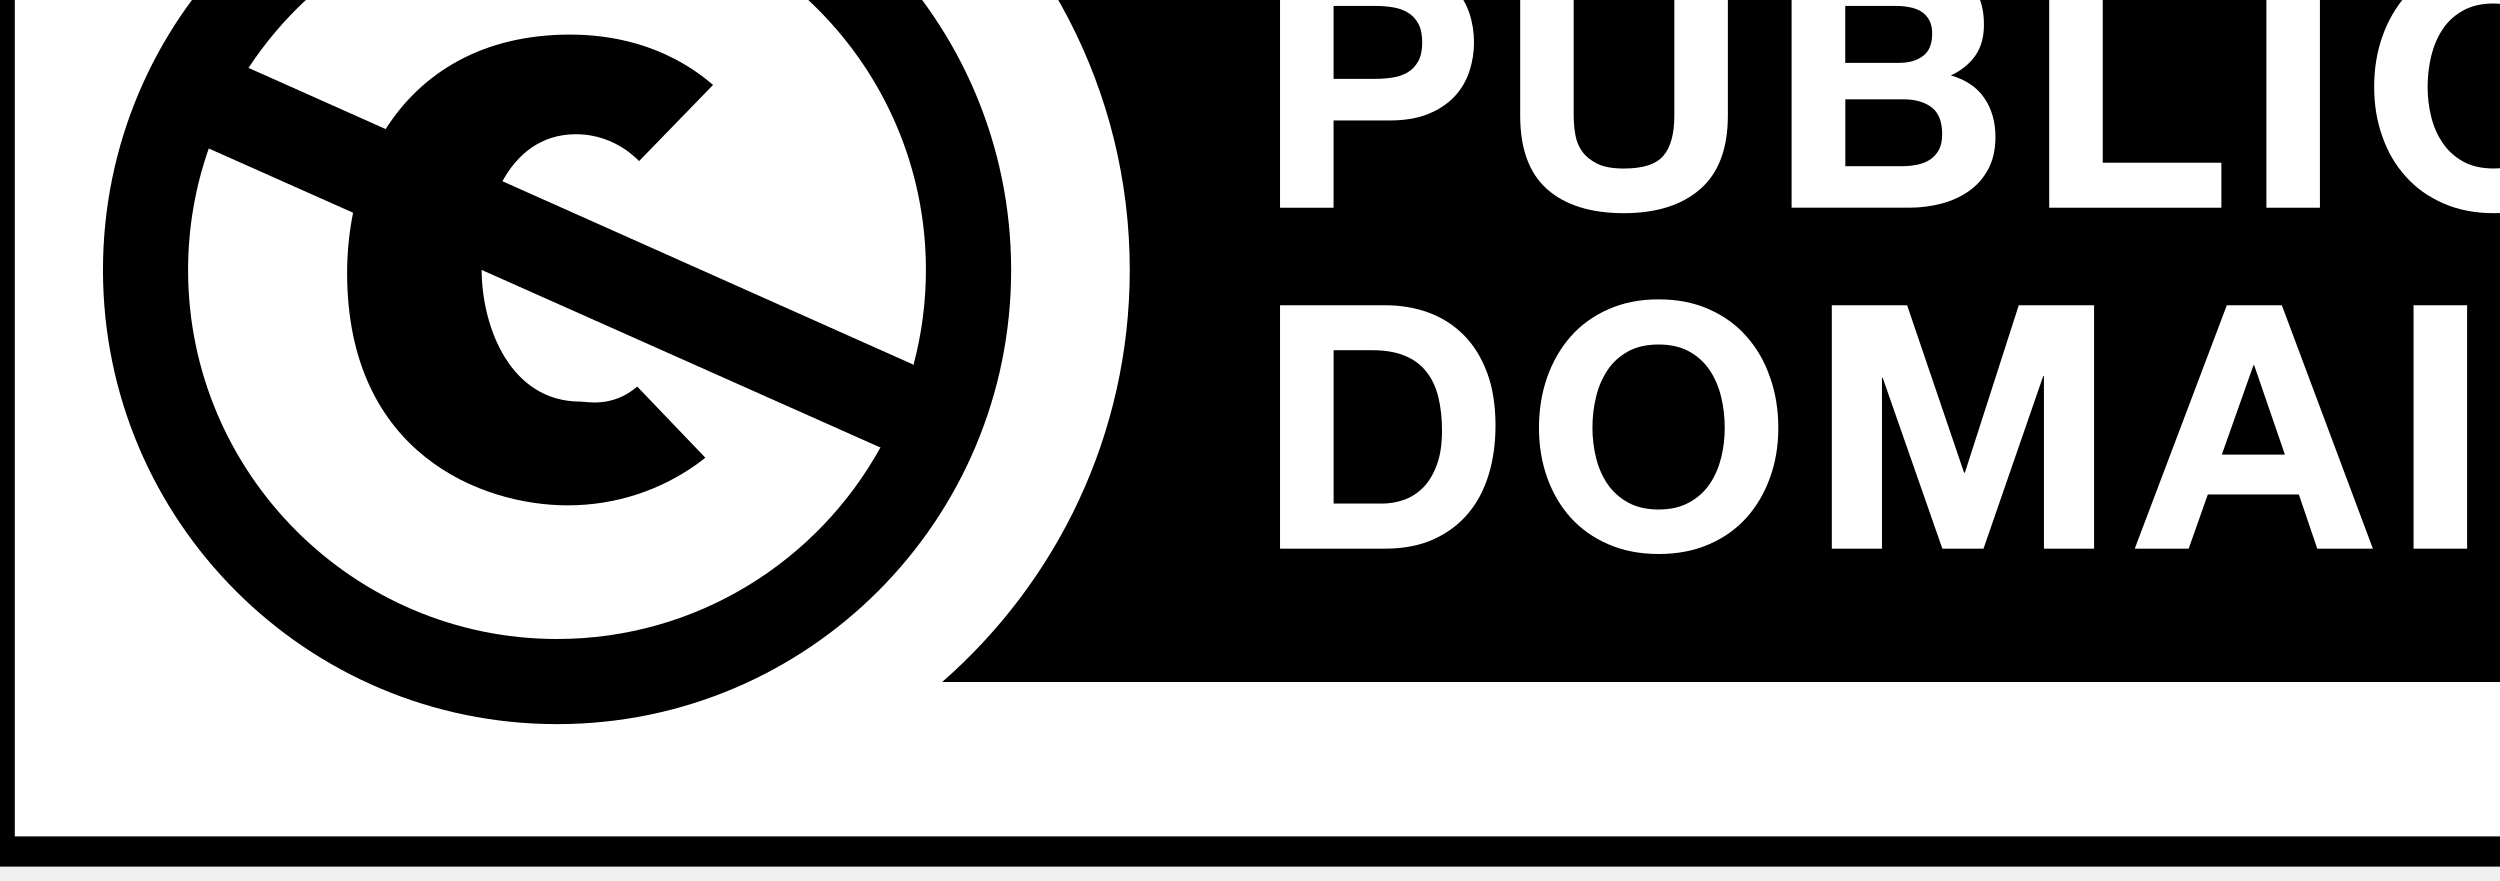
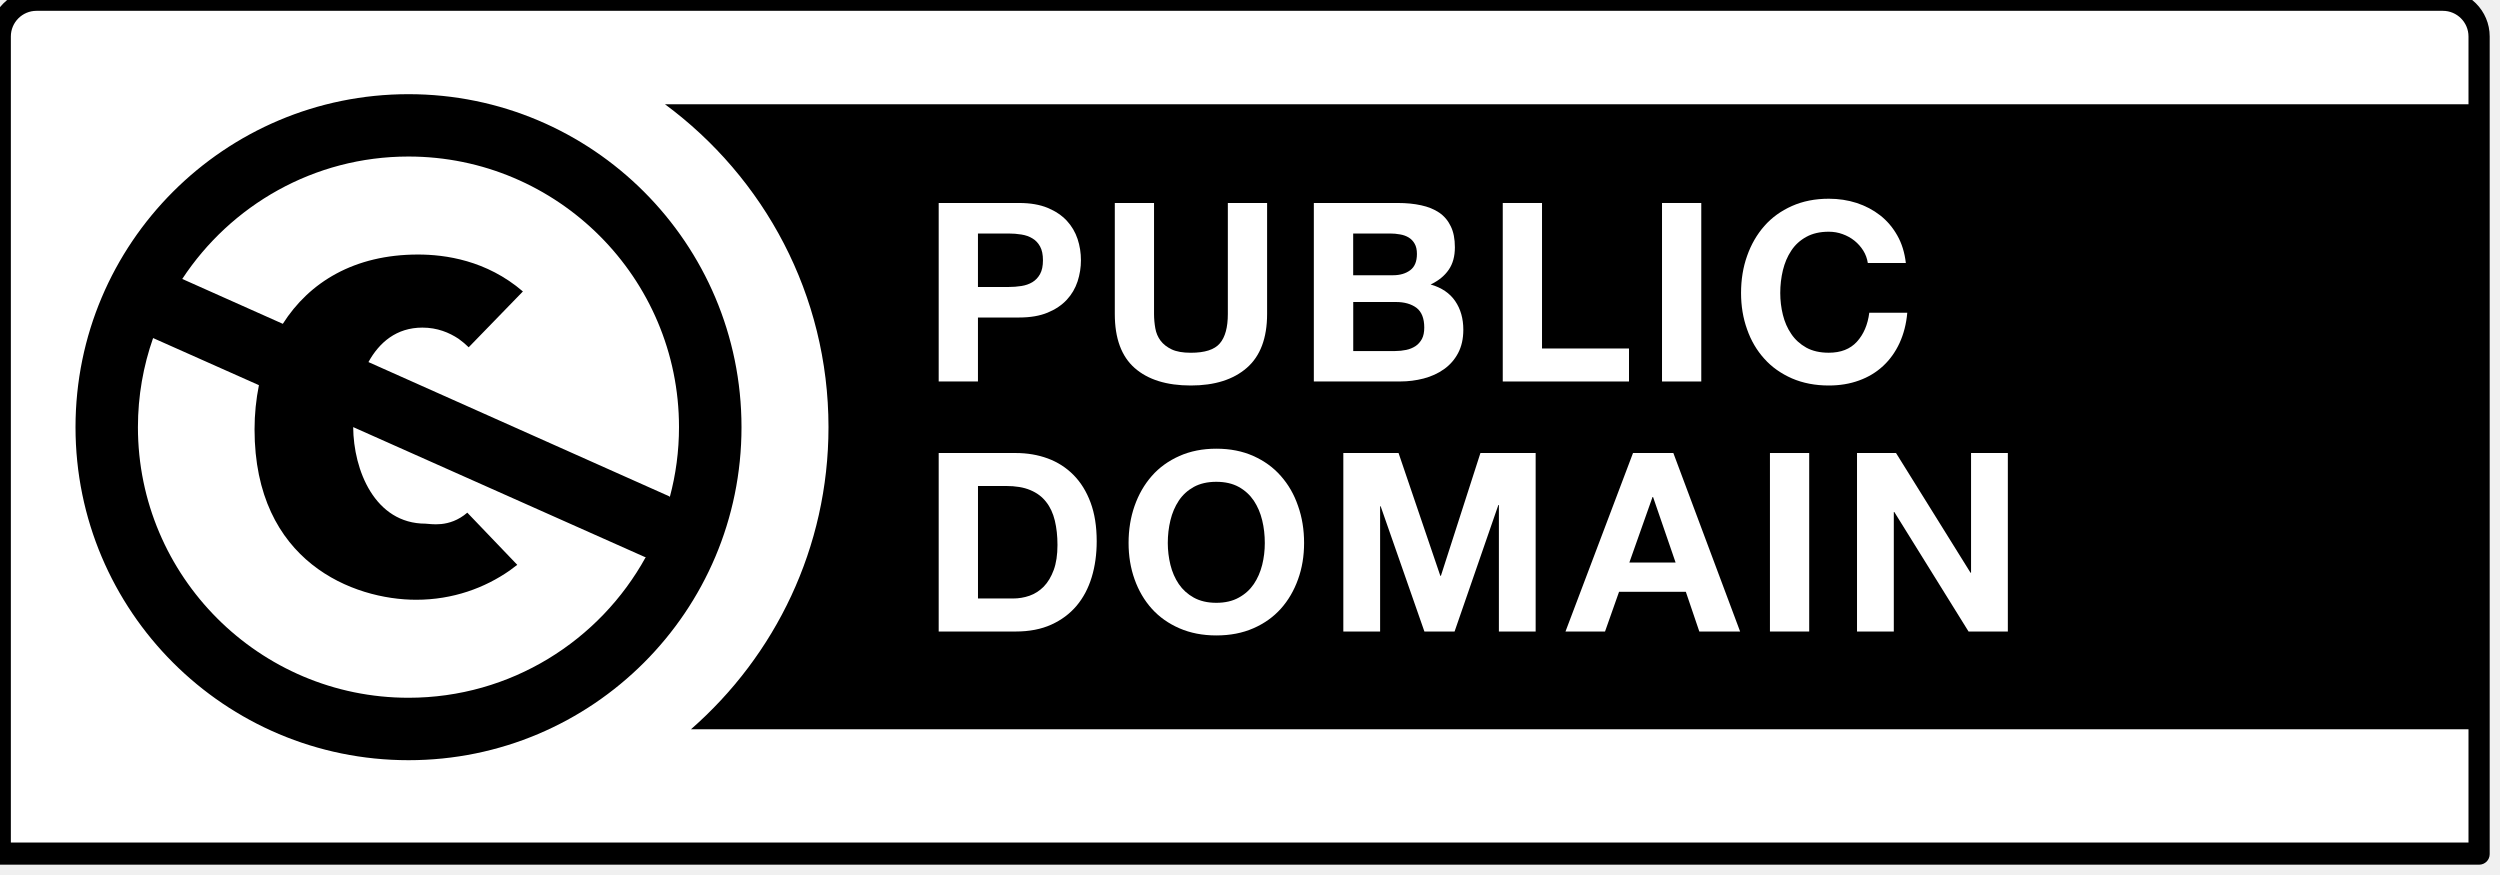
- <svg xmlns="http://www.w3.org/2000/svg" version="1.1" id="Layer_1" x="0px" y="0px" width="88px" height="31px" viewBox="0.995 1.495 88 31" enable-background="new 0.995 1.495 88 31" xml:space="preserve">
+ <svg xmlns="http://www.w3.org/2000/svg" version="1.1" id="Layer_1" x="0px" y="0px" width="120" height="42" viewBox="0.995 1.495 120 42" enable-background="new 0.995 1.495 88 31" xml:space="preserve">
  <defs id="defs44" />
-   <g id="layer1" transform="matrix(1.363636,0,0,1.354839,-0.1818182,-11.35484)">
+   <g id="layer1" transform="matrix(1.363636,0,0,1.354839,-0.1818182,-0.354839)">
    <path d="M 2.803,1.481 85.928,1.63 c 1.162,0 2.199,-0.173 2.199,2.333 L 88.024,31.517 H 0.705 V 3.861 c 0,-1.235 0.118,-2.38 2.098,-2.38 z" id="path2" style="fill:#ffffff" />
    <g id="g6">
      <ellipse cx="14.887" cy="16.501" rx="11.101" ry="11.172" id="ellipse4" style="fill:#ffffff" />
    </g>
    <path d="m 24.271,5.06 c 3.484,2.592 5.754,6.744 5.755,11.44 -0.001,4.272 -1.88,8.095 -4.842,10.703 H 88.037 V 5.06 Z" id="path8" />
    <path d="M 15.242,4.702 C 8.769,4.702 3.521,9.984 3.521,16.5 c 0,6.515 5.248,11.798 11.722,11.798 6.473,0 11.721,-5.283 11.721,-11.798 C 26.963,9.984 21.715,4.702 15.242,4.702 Z m 0,21.384 c -5.252,0 -9.524,-4.302 -9.524,-9.586 0,-1.106 0.189,-2.169 0.534,-3.158 l 3.725,1.669 c -0.1,0.503 -0.154,1.026 -0.154,1.567 0,4.709 3.492,6.036 5.689,6.036 1.297,0 2.418,-0.422 3.296,-1.039 0.092,-0.066 0.179,-0.133 0.262,-0.199 l -1.758,-1.848 c -0.64,0.556 -1.313,0.39 -1.47,0.39 -1.788,0 -2.537,-1.899 -2.547,-3.421 l 10.266,4.602 c 0.012,0.002 0.022,0.002 0.032,0.004 -1.62,2.966 -4.756,4.983 -8.351,4.983 z m 9.177,-7.138 -10.587,-4.755 c 0.382,-0.698 0.989,-1.221 1.898,-1.221 0.528,0 0.946,0.177 1.276,0.397 0.137,0.1 0.255,0.2 0.355,0.3 l 1.908,-1.978 c -1.281,-1.108 -2.739,-1.308 -3.692,-1.308 -2.239,0 -3.824,0.976 -4.759,2.455 l -3.54,-1.59 c 1.704,-2.608 4.636,-4.337 7.963,-4.337 5.251,0 9.523,4.3 9.523,9.587 0,0.854 -0.113,1.685 -0.323,2.474 -0.007,-0.007 -0.013,-0.015 -0.022,-0.024 z" id="path10" />
    <g id="g36">
      <path d="m 36.739,8.557 c 0.392,0 0.728,0.059 1.002,0.173 0.276,0.116 0.5,0.268 0.674,0.456 0.173,0.189 0.299,0.405 0.379,0.647 0.079,0.241 0.118,0.493 0.118,0.753 0,0.253 -0.039,0.503 -0.118,0.749 -0.08,0.244 -0.206,0.462 -0.379,0.65 -0.174,0.188 -0.397,0.341 -0.674,0.456 -0.274,0.115 -0.61,0.173 -1.002,0.173 h -1.452 v 2.267 H 33.905 V 8.557 Z m -0.379,2.976 c 0.158,0 0.312,-0.012 0.457,-0.035 0.147,-0.023 0.276,-0.069 0.388,-0.137 0.111,-0.068 0.201,-0.164 0.269,-0.288 0.068,-0.124 0.101,-0.287 0.101,-0.487 0,-0.201 -0.033,-0.363 -0.101,-0.488 C 37.407,9.975 37.317,9.878 37.205,9.812 37.094,9.743 36.965,9.698 36.817,9.674 36.671,9.65 36.518,9.638 36.36,9.638 h -1.073 v 1.896 z" id="path12" style="fill:#ffffff" />
      <path d="m 44.751,14.398 c -0.476,0.417 -1.133,0.625 -1.972,0.625 -0.851,0 -1.509,-0.207 -1.976,-0.62 C 40.337,13.99 40.104,13.351 40.104,12.49 V 8.557 h 1.381 v 3.934 c 0,0.171 0.016,0.339 0.045,0.506 0.029,0.165 0.091,0.311 0.185,0.438 0.094,0.125 0.225,0.229 0.392,0.309 0.167,0.08 0.392,0.119 0.673,0.119 0.493,0 0.833,-0.109 1.021,-0.332 0.188,-0.221 0.282,-0.568 0.282,-1.04 V 8.557 h 1.382 v 3.934 c -0.001,0.855 -0.239,1.491 -0.714,1.907 z" id="path14" style="fill:#ffffff" />
      <path d="m 50.069,8.557 c 0.301,0 0.572,0.027 0.817,0.081 0.246,0.053 0.459,0.14 0.636,0.26 0.176,0.121 0.312,0.282 0.407,0.483 0.099,0.201 0.146,0.45 0.146,0.745 0,0.318 -0.071,0.584 -0.217,0.796 -0.144,0.212 -0.355,0.388 -0.637,0.522 0.387,0.112 0.676,0.309 0.865,0.589 0.191,0.281 0.286,0.619 0.286,1.015 0,0.319 -0.062,0.595 -0.185,0.829 -0.123,0.232 -0.289,0.422 -0.498,0.57 -0.207,0.148 -0.445,0.257 -0.713,0.328 -0.269,0.07 -0.541,0.105 -0.822,0.105 H 47.11 V 8.557 Z m -0.173,2.56 c 0.246,0 0.447,-0.059 0.606,-0.178 0.157,-0.118 0.237,-0.309 0.237,-0.576 0,-0.147 -0.026,-0.269 -0.08,-0.362 C 50.606,9.906 50.537,9.833 50.448,9.779 50.36,9.726 50.26,9.689 50.145,9.67 50.03,9.648 49.912,9.638 49.789,9.638 h -1.294 v 1.479 z m 0.078,2.685 c 0.135,0 0.264,-0.014 0.387,-0.04 0.125,-0.026 0.231,-0.072 0.326,-0.133 0.094,-0.062 0.168,-0.147 0.227,-0.254 0.056,-0.104 0.083,-0.241 0.083,-0.406 0,-0.325 -0.093,-0.557 -0.271,-0.696 -0.184,-0.138 -0.425,-0.208 -0.724,-0.208 h -1.505 v 1.737 z" id="path16" style="fill:#ffffff" />
      <path d="m 55.142,8.557 v 5.155 h 3.062 v 1.169 H 53.76 V 8.557 Z" id="path18" style="fill:#ffffff" />
      <path d="m 60.748,8.557 v 6.324 H 59.366 V 8.557 Z" id="path20" style="fill:#ffffff" />
      <path d="M 66.45,10.244 C 66.368,10.112 66.266,9.996 66.143,9.895 66.018,9.794 65.878,9.716 65.722,9.66 65.569,9.603 65.407,9.575 65.235,9.575 c -0.312,0 -0.574,0.062 -0.791,0.183 -0.217,0.12 -0.396,0.283 -0.527,0.486 -0.137,0.204 -0.232,0.436 -0.296,0.695 -0.062,0.26 -0.093,0.529 -0.093,0.806 0,0.267 0.031,0.525 0.093,0.776 0.062,0.251 0.159,0.477 0.296,0.677 0.134,0.201 0.311,0.361 0.527,0.483 0.217,0.12 0.479,0.181 0.791,0.181 0.424,0 0.754,-0.129 0.99,-0.389 0.236,-0.26 0.383,-0.602 0.437,-1.028 h 1.337 c -0.034,0.396 -0.126,0.753 -0.271,1.072 -0.146,0.318 -0.34,0.591 -0.58,0.815 -0.24,0.224 -0.521,0.395 -0.846,0.513 -0.322,0.119 -0.678,0.178 -1.064,0.178 -0.48,0 -0.914,-0.084 -1.299,-0.252 -0.383,-0.17 -0.709,-0.399 -0.972,-0.696 -0.265,-0.295 -0.468,-0.641 -0.606,-1.04 -0.143,-0.399 -0.213,-0.829 -0.213,-1.29 0,-0.472 0.07,-0.91 0.213,-1.314 0.141,-0.404 0.344,-0.757 0.606,-1.058 0.263,-0.302 0.589,-0.537 0.972,-0.709 0.385,-0.172 0.816,-0.258 1.299,-0.258 0.347,0 0.675,0.051 0.98,0.15 0.309,0.102 0.583,0.248 0.827,0.439 0.243,0.191 0.444,0.43 0.603,0.713 0.16,0.283 0.258,0.608 0.301,0.974 H 66.61 c -0.024,-0.159 -0.078,-0.305 -0.16,-0.438 z" id="path22" style="fill:#ffffff" />
      <path d="m 36.615,17.415 c 0.405,0 0.782,0.064 1.131,0.193 0.35,0.131 0.651,0.326 0.906,0.586 0.255,0.26 0.455,0.584 0.599,0.975 0.144,0.389 0.216,0.848 0.216,1.372 0,0.462 -0.059,0.888 -0.176,1.274 -0.118,0.391 -0.295,0.728 -0.532,1.012 -0.238,0.283 -0.534,0.506 -0.89,0.668 -0.354,0.162 -0.772,0.244 -1.254,0.244 h -2.71 v -6.324 z m -0.096,5.154 c 0.199,0 0.393,-0.031 0.581,-0.097 0.188,-0.066 0.354,-0.174 0.502,-0.323 0.146,-0.151 0.264,-0.349 0.352,-0.59 0.088,-0.242 0.132,-0.537 0.132,-0.887 0,-0.316 -0.031,-0.605 -0.093,-0.863 -0.062,-0.257 -0.162,-0.478 -0.304,-0.658 -0.141,-0.186 -0.326,-0.324 -0.559,-0.422 -0.231,-0.099 -0.517,-0.146 -0.858,-0.146 h -0.984 v 3.984 h 1.231 z" id="path24" style="fill:#ffffff" />
      <path d="m 40.8,19.289 c 0.141,-0.405 0.344,-0.759 0.606,-1.06 0.265,-0.304 0.589,-0.537 0.973,-0.709 0.385,-0.172 0.816,-0.258 1.298,-0.258 0.487,0 0.921,0.086 1.303,0.258 0.383,0.172 0.705,0.405 0.969,0.709 0.265,0.301 0.467,0.652 0.605,1.06 0.143,0.403 0.213,0.843 0.213,1.313 0,0.461 -0.07,0.892 -0.213,1.288 -0.141,0.397 -0.343,0.746 -0.605,1.041 -0.264,0.296 -0.586,0.526 -0.969,0.694 -0.382,0.168 -0.814,0.253 -1.303,0.253 -0.481,0 -0.913,-0.085 -1.298,-0.253 -0.384,-0.168 -0.708,-0.398 -0.973,-0.694 -0.263,-0.295 -0.466,-0.644 -0.606,-1.041 -0.141,-0.396 -0.211,-0.827 -0.211,-1.288 0,-0.47 0.07,-0.91 0.211,-1.313 z m 1.262,2.089 c 0.062,0.252 0.16,0.479 0.295,0.68 0.135,0.199 0.312,0.36 0.527,0.48 0.218,0.121 0.481,0.184 0.792,0.184 0.312,0 0.576,-0.062 0.792,-0.184 0.219,-0.12 0.395,-0.281 0.529,-0.48 0.134,-0.201 0.232,-0.428 0.295,-0.68 0.062,-0.25 0.092,-0.509 0.092,-0.773 0,-0.276 -0.029,-0.547 -0.092,-0.807 -0.062,-0.261 -0.161,-0.49 -0.295,-0.695 -0.137,-0.203 -0.312,-0.365 -0.529,-0.486 -0.216,-0.12 -0.48,-0.182 -0.792,-0.182 -0.311,0 -0.574,0.062 -0.792,0.182 -0.216,0.121 -0.393,0.283 -0.527,0.486 -0.135,0.205 -0.233,0.437 -0.295,0.695 -0.062,0.258 -0.093,0.527 -0.093,0.807 10e-4,0.264 0.032,0.523 0.093,0.773 z" id="path26" style="fill:#ffffff" />
      <path d="m 50.092,17.415 1.47,4.35 h 0.021 l 1.391,-4.35 h 1.944 v 6.324 h -1.294 v -4.482 h -0.019 l -1.541,4.482 h -1.062 l -1.54,-4.438 h -0.019 v 4.438 h -1.295 v -6.324 z" id="path28" style="fill:#ffffff" />
      <path d="m 59.765,17.415 2.35,6.324 h -1.436 l -0.475,-1.408 h -2.35 l -0.494,1.408 h -1.392 l 2.377,-6.324 z m 0.079,3.88 -0.793,-2.321 h -0.019 l -0.816,2.321 z" id="path30" style="fill:#ffffff" />
      <path d="m 64.547,17.415 v 6.324 h -1.382 v -6.324 z" id="path32" style="fill:#ffffff" />
      <path d="m 67.603,17.415 2.623,4.242 h 0.018 v -4.242 h 1.295 v 6.324 h -1.383 l -2.613,-4.234 h -0.018 v 4.234 H 66.23 v -6.324 z" id="path34" style="fill:#ffffff" />
    </g>
    <path d="M 86.853,1 H 2.147 C 1.239,1 0.5,1.743 0.5,2.657 v 28.97 C 0.5,31.833 0.667,32 0.872,32 H 88.128 C 88.333,32 88.5,31.833 88.5,31.627 V 2.657 C 88.5,1.743 87.761,1 86.853,1 Z M 2.147,1.749 h 84.704 c 0.498,0 0.903,0.407 0.903,0.908 0,0 0,20.122 0,28.557 H 1.245 V 22.79 c 0,-8.436 0,-20.133 0,-20.133 0,-0.501 0.405,-0.908 0.902,-0.908 z" id="path38" />
  </g>
</svg>
